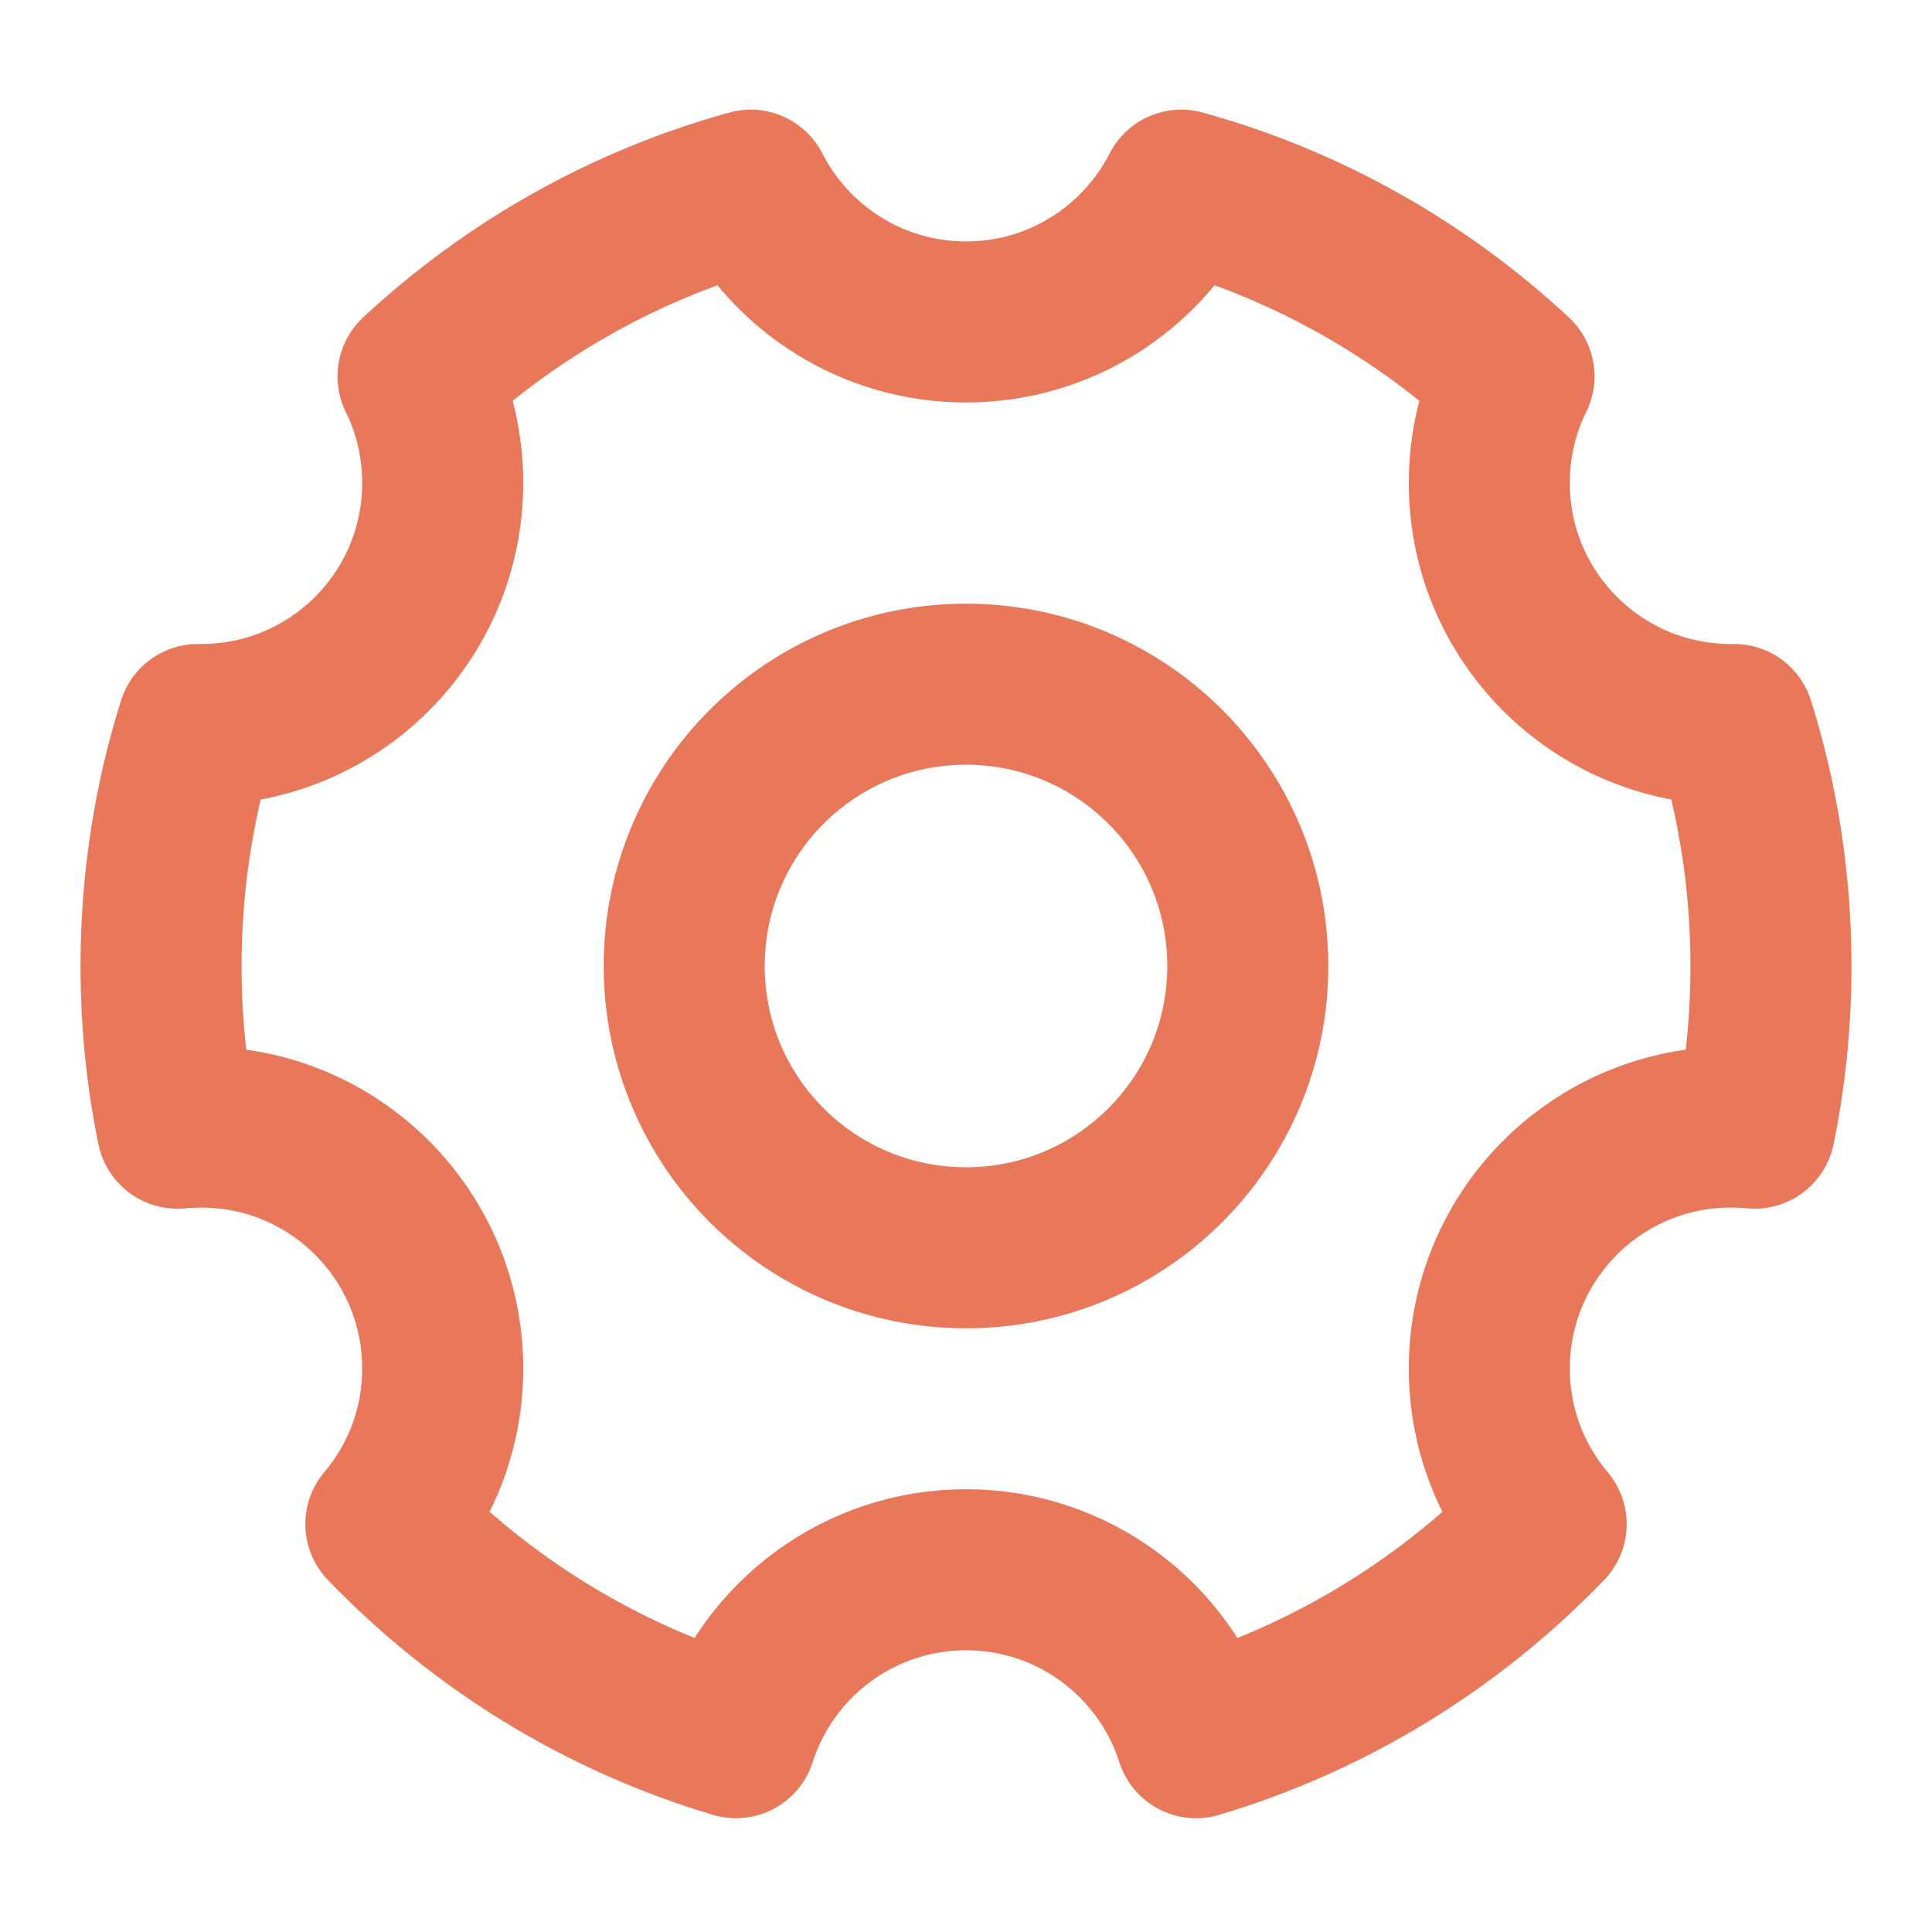
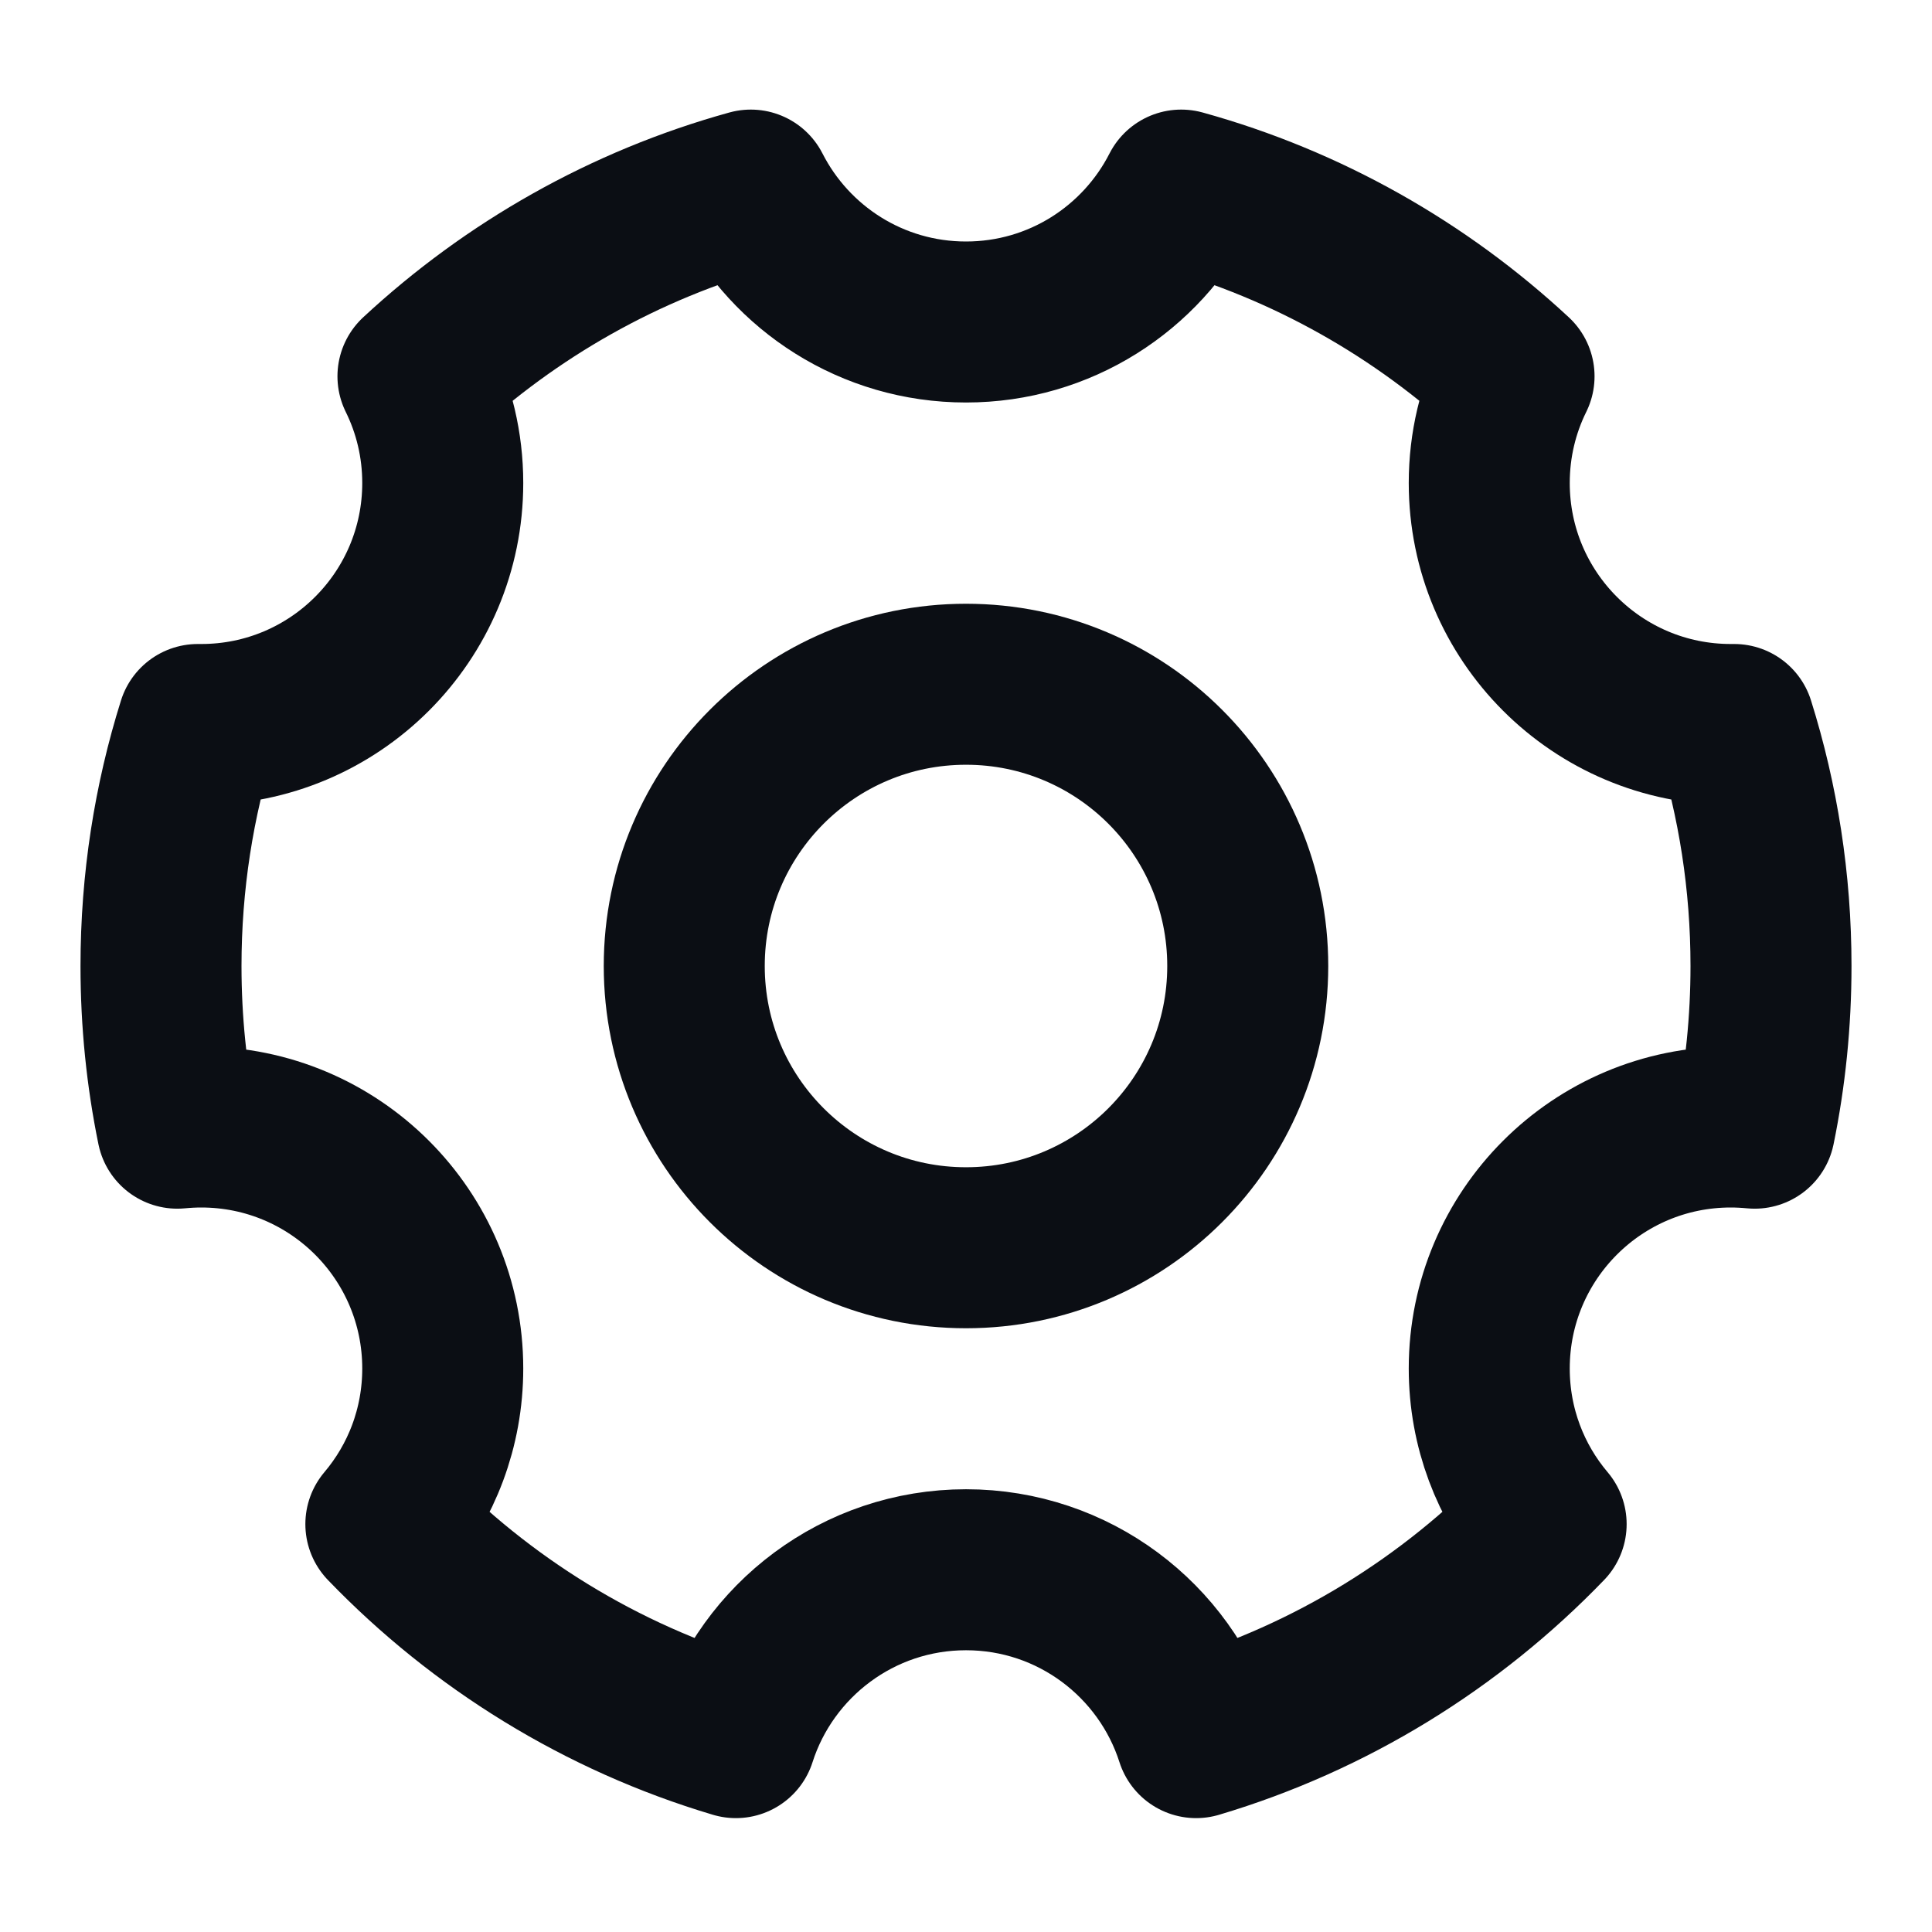
- <svg xmlns="http://www.w3.org/2000/svg" width="14" height="14" viewBox="0 0 14 14" fill="none">
-   <path d="M5.333 12.592C4.355 12.301 3.485 11.76 2.796 11.044C3.053 10.74 3.208 10.346 3.208 9.917C3.208 8.95 2.425 8.167 1.458 8.167C1.4 8.167 1.342 8.17 1.285 8.175C1.207 7.796 1.167 7.403 1.167 7C1.167 6.39 1.26 5.802 1.434 5.25C1.442 5.25 1.45 5.25 1.458 5.25C2.425 5.25 3.208 4.467 3.208 3.5C3.208 3.223 3.144 2.96 3.029 2.727C3.703 2.1 4.527 1.63 5.44 1.378C5.73 1.945 6.319 2.333 7 2.333C7.681 2.333 8.27 1.945 8.56 1.378C9.473 1.63 10.297 2.1 10.971 2.727C10.856 2.96 10.792 3.223 10.792 3.5C10.792 4.467 11.575 5.25 12.542 5.25C12.55 5.25 12.558 5.25 12.566 5.25C12.74 5.802 12.833 6.39 12.833 7C12.833 7.403 12.793 7.796 12.715 8.175C12.658 8.17 12.6 8.167 12.542 8.167C11.575 8.167 10.792 8.95 10.792 9.917C10.792 10.346 10.947 10.74 11.204 11.044C10.515 11.76 9.645 12.301 8.667 12.592C8.442 11.886 7.78 11.375 7 11.375C6.22 11.375 5.558 11.886 5.333 12.592Z" stroke="#E9785A" stroke-width="1.167" stroke-linejoin="round" />
-   <path d="M7 9.042C8.128 9.042 9.042 8.128 9.042 7C9.042 5.872 8.128 4.958 7 4.958C5.872 4.958 4.958 5.872 4.958 7C4.958 8.128 5.872 9.042 7 9.042Z" stroke="#E9785A" stroke-width="1.167" stroke-linejoin="round" />
+ <svg xmlns="http://www.w3.org/2000/svg" preserveAspectRatio="none" overflow="visible" style="display: block;" width="18" height="18" viewBox="0 0 18 18" fill="none">
+   <g id="Frame">
+     <path id="Vector" d="M6.856 16.189C5.6 15.815 4.481 15.12 3.595 14.2C3.926 13.809 4.125 13.303 4.125 12.75C4.125 11.507 3.118 10.5 1.875 10.5C1.8 10.5 1.726 10.504 1.652 10.511C1.552 10.023 1.5 9.518 1.5 9C1.5 8.216 1.62 7.46 1.843 6.75C1.854 6.75 1.864 6.75 1.875 6.75C3.118 6.75 4.125 5.743 4.125 4.5C4.125 4.143 4.042 3.806 3.894 3.506C4.762 2.7 5.82 2.096 6.995 1.771C7.367 2.501 8.125 3 9 3C9.875 3 10.633 2.501 11.005 1.771C12.18 2.096 13.239 2.7 14.106 3.506C13.958 3.806 13.875 4.143 13.875 4.5C13.875 5.743 14.882 6.75 16.125 6.75C16.136 6.75 16.146 6.75 16.157 6.75C16.38 7.46 16.5 8.216 16.5 9C16.5 9.518 16.448 10.023 16.348 10.511C16.274 10.504 16.2 10.5 16.125 10.5C14.882 10.5 13.875 11.507 13.875 12.75C13.875 13.303 14.074 13.809 14.405 14.2C13.519 15.12 12.4 15.815 11.144 16.189C10.854 15.282 10.004 14.625 9 14.625C7.997 14.625 7.146 15.282 6.856 16.189Z" stroke="#0B0E14" stroke-width="1.5" stroke-linejoin="round" />
+     <path id="Vector_2" d="M9 11.625C10.45 11.625 11.625 10.45 11.625 9C11.625 7.55 10.45 6.375 9 6.375C7.55 6.375 6.375 7.55 6.375 9C6.375 10.45 7.55 11.625 9 11.625Z" stroke="#0B0E14" stroke-width="1.5" stroke-linejoin="round" />
+   </g>
</svg>
